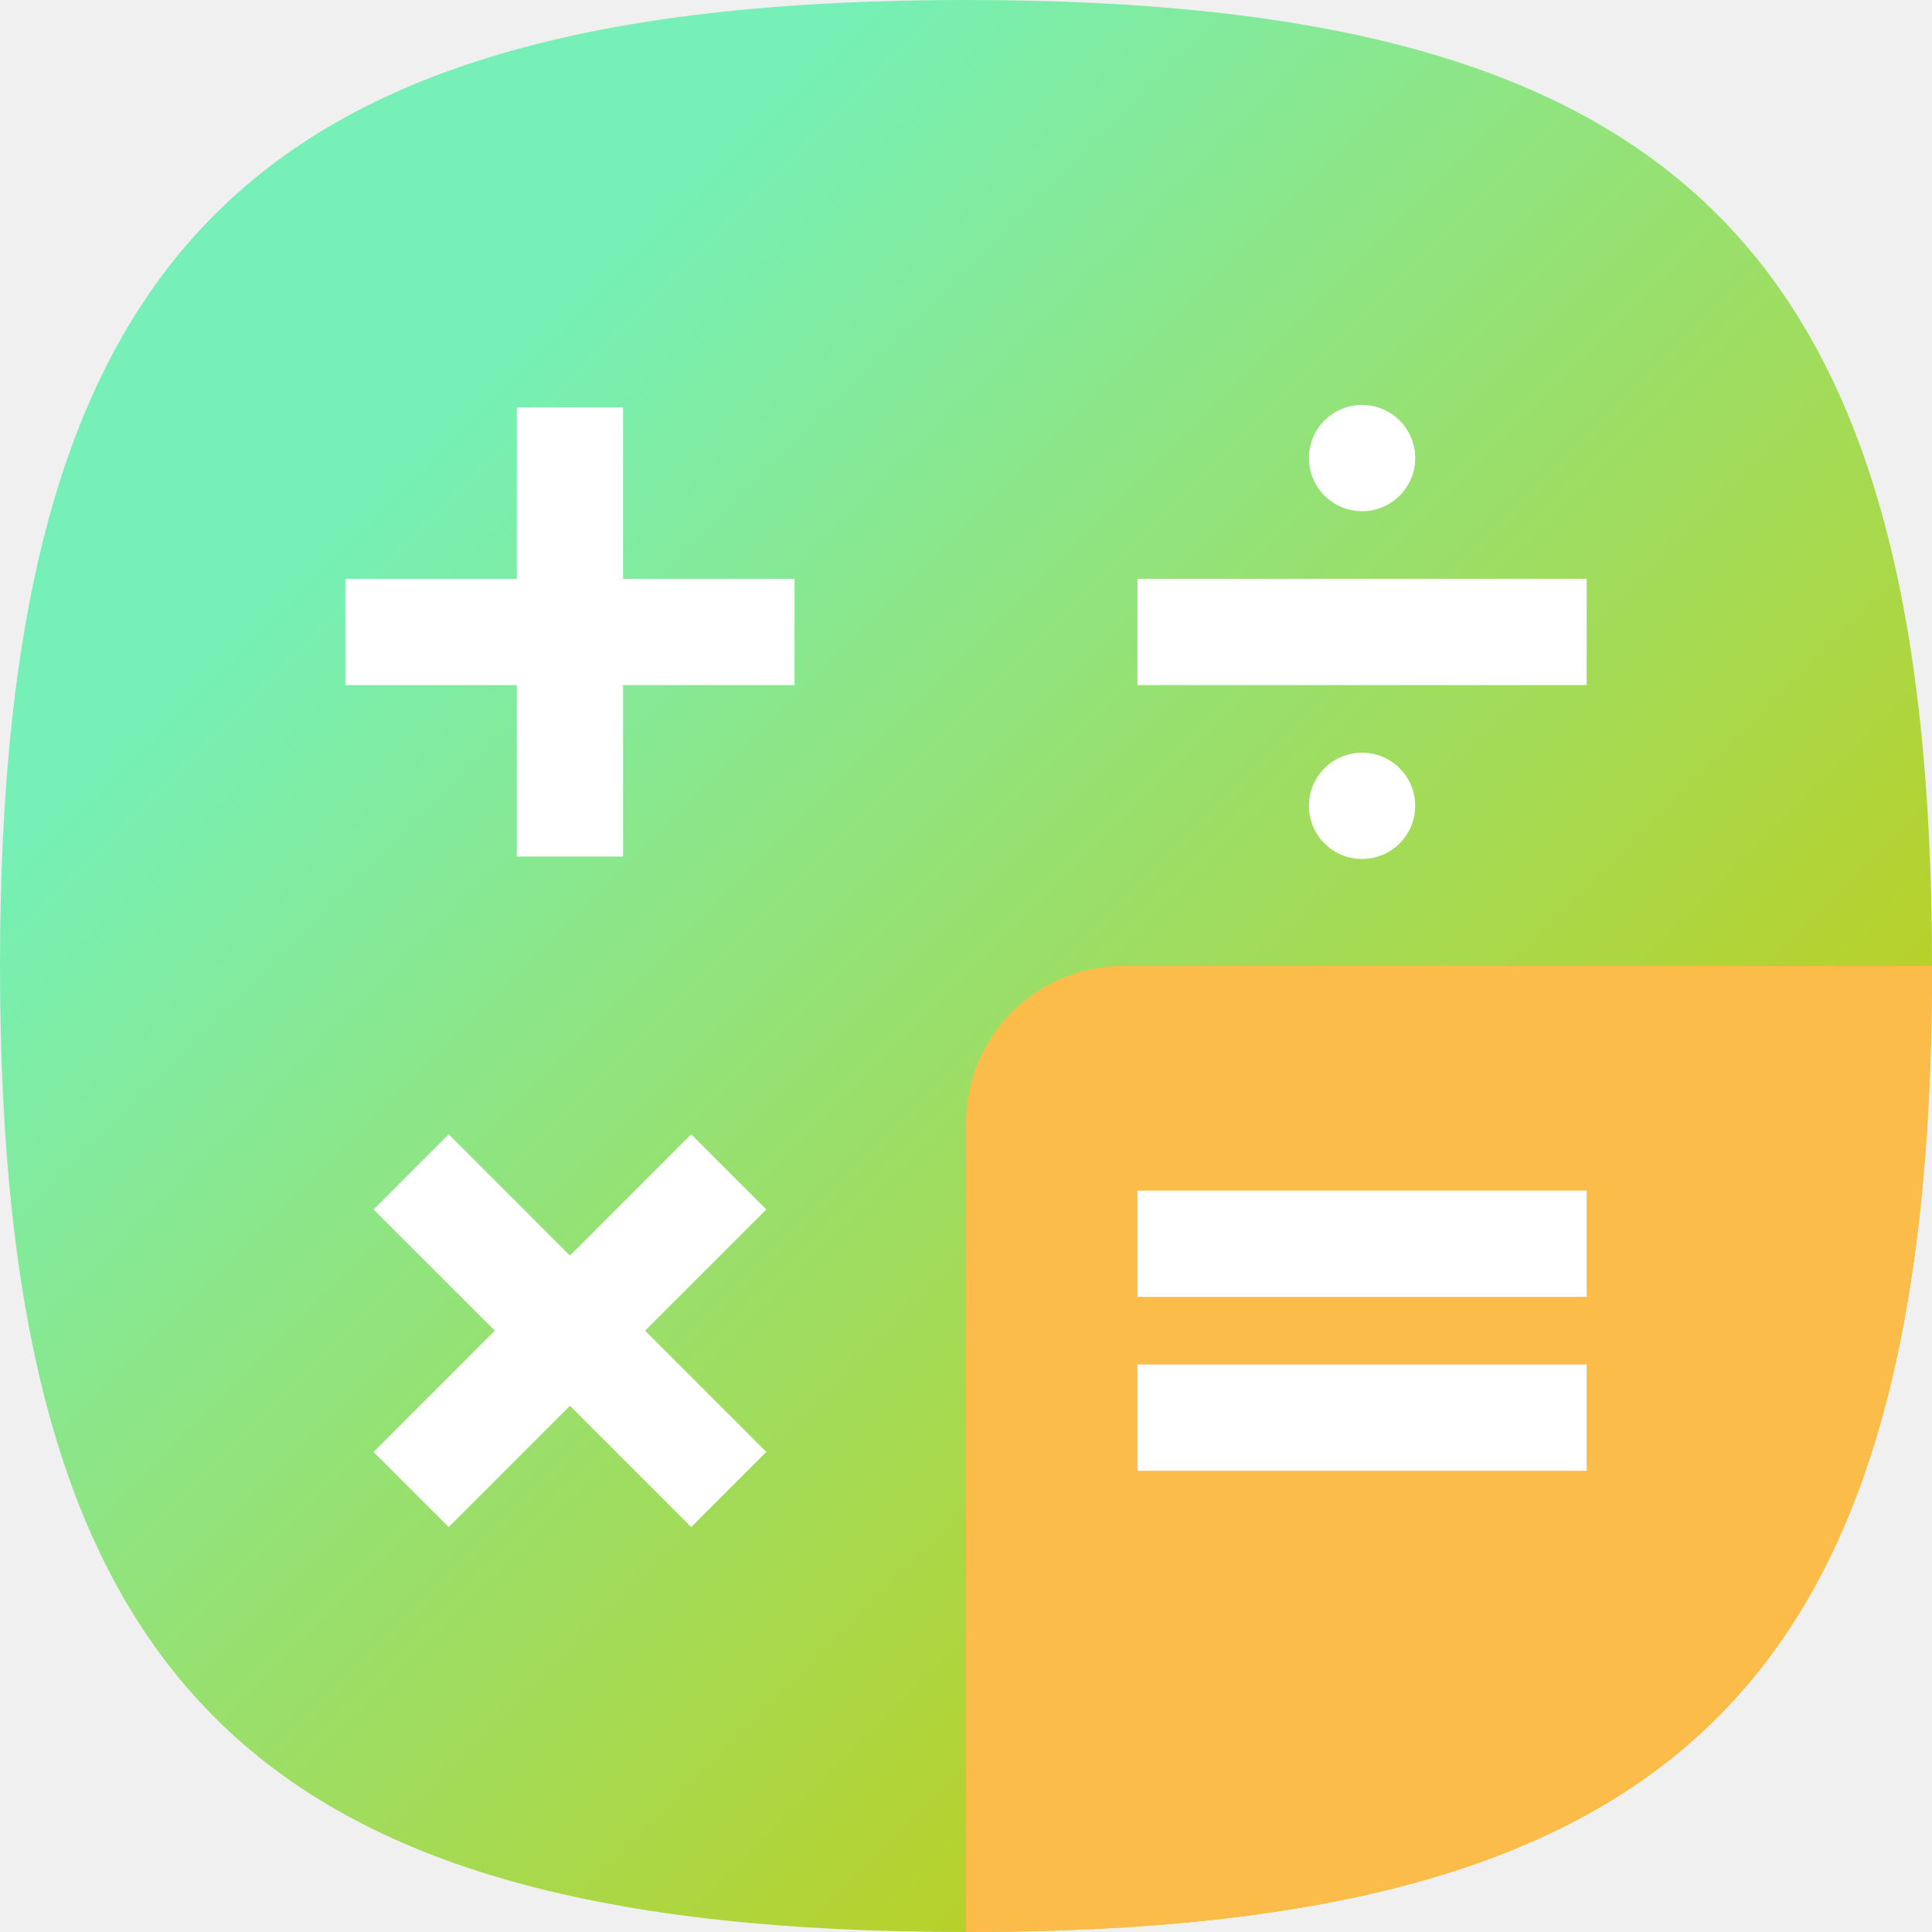
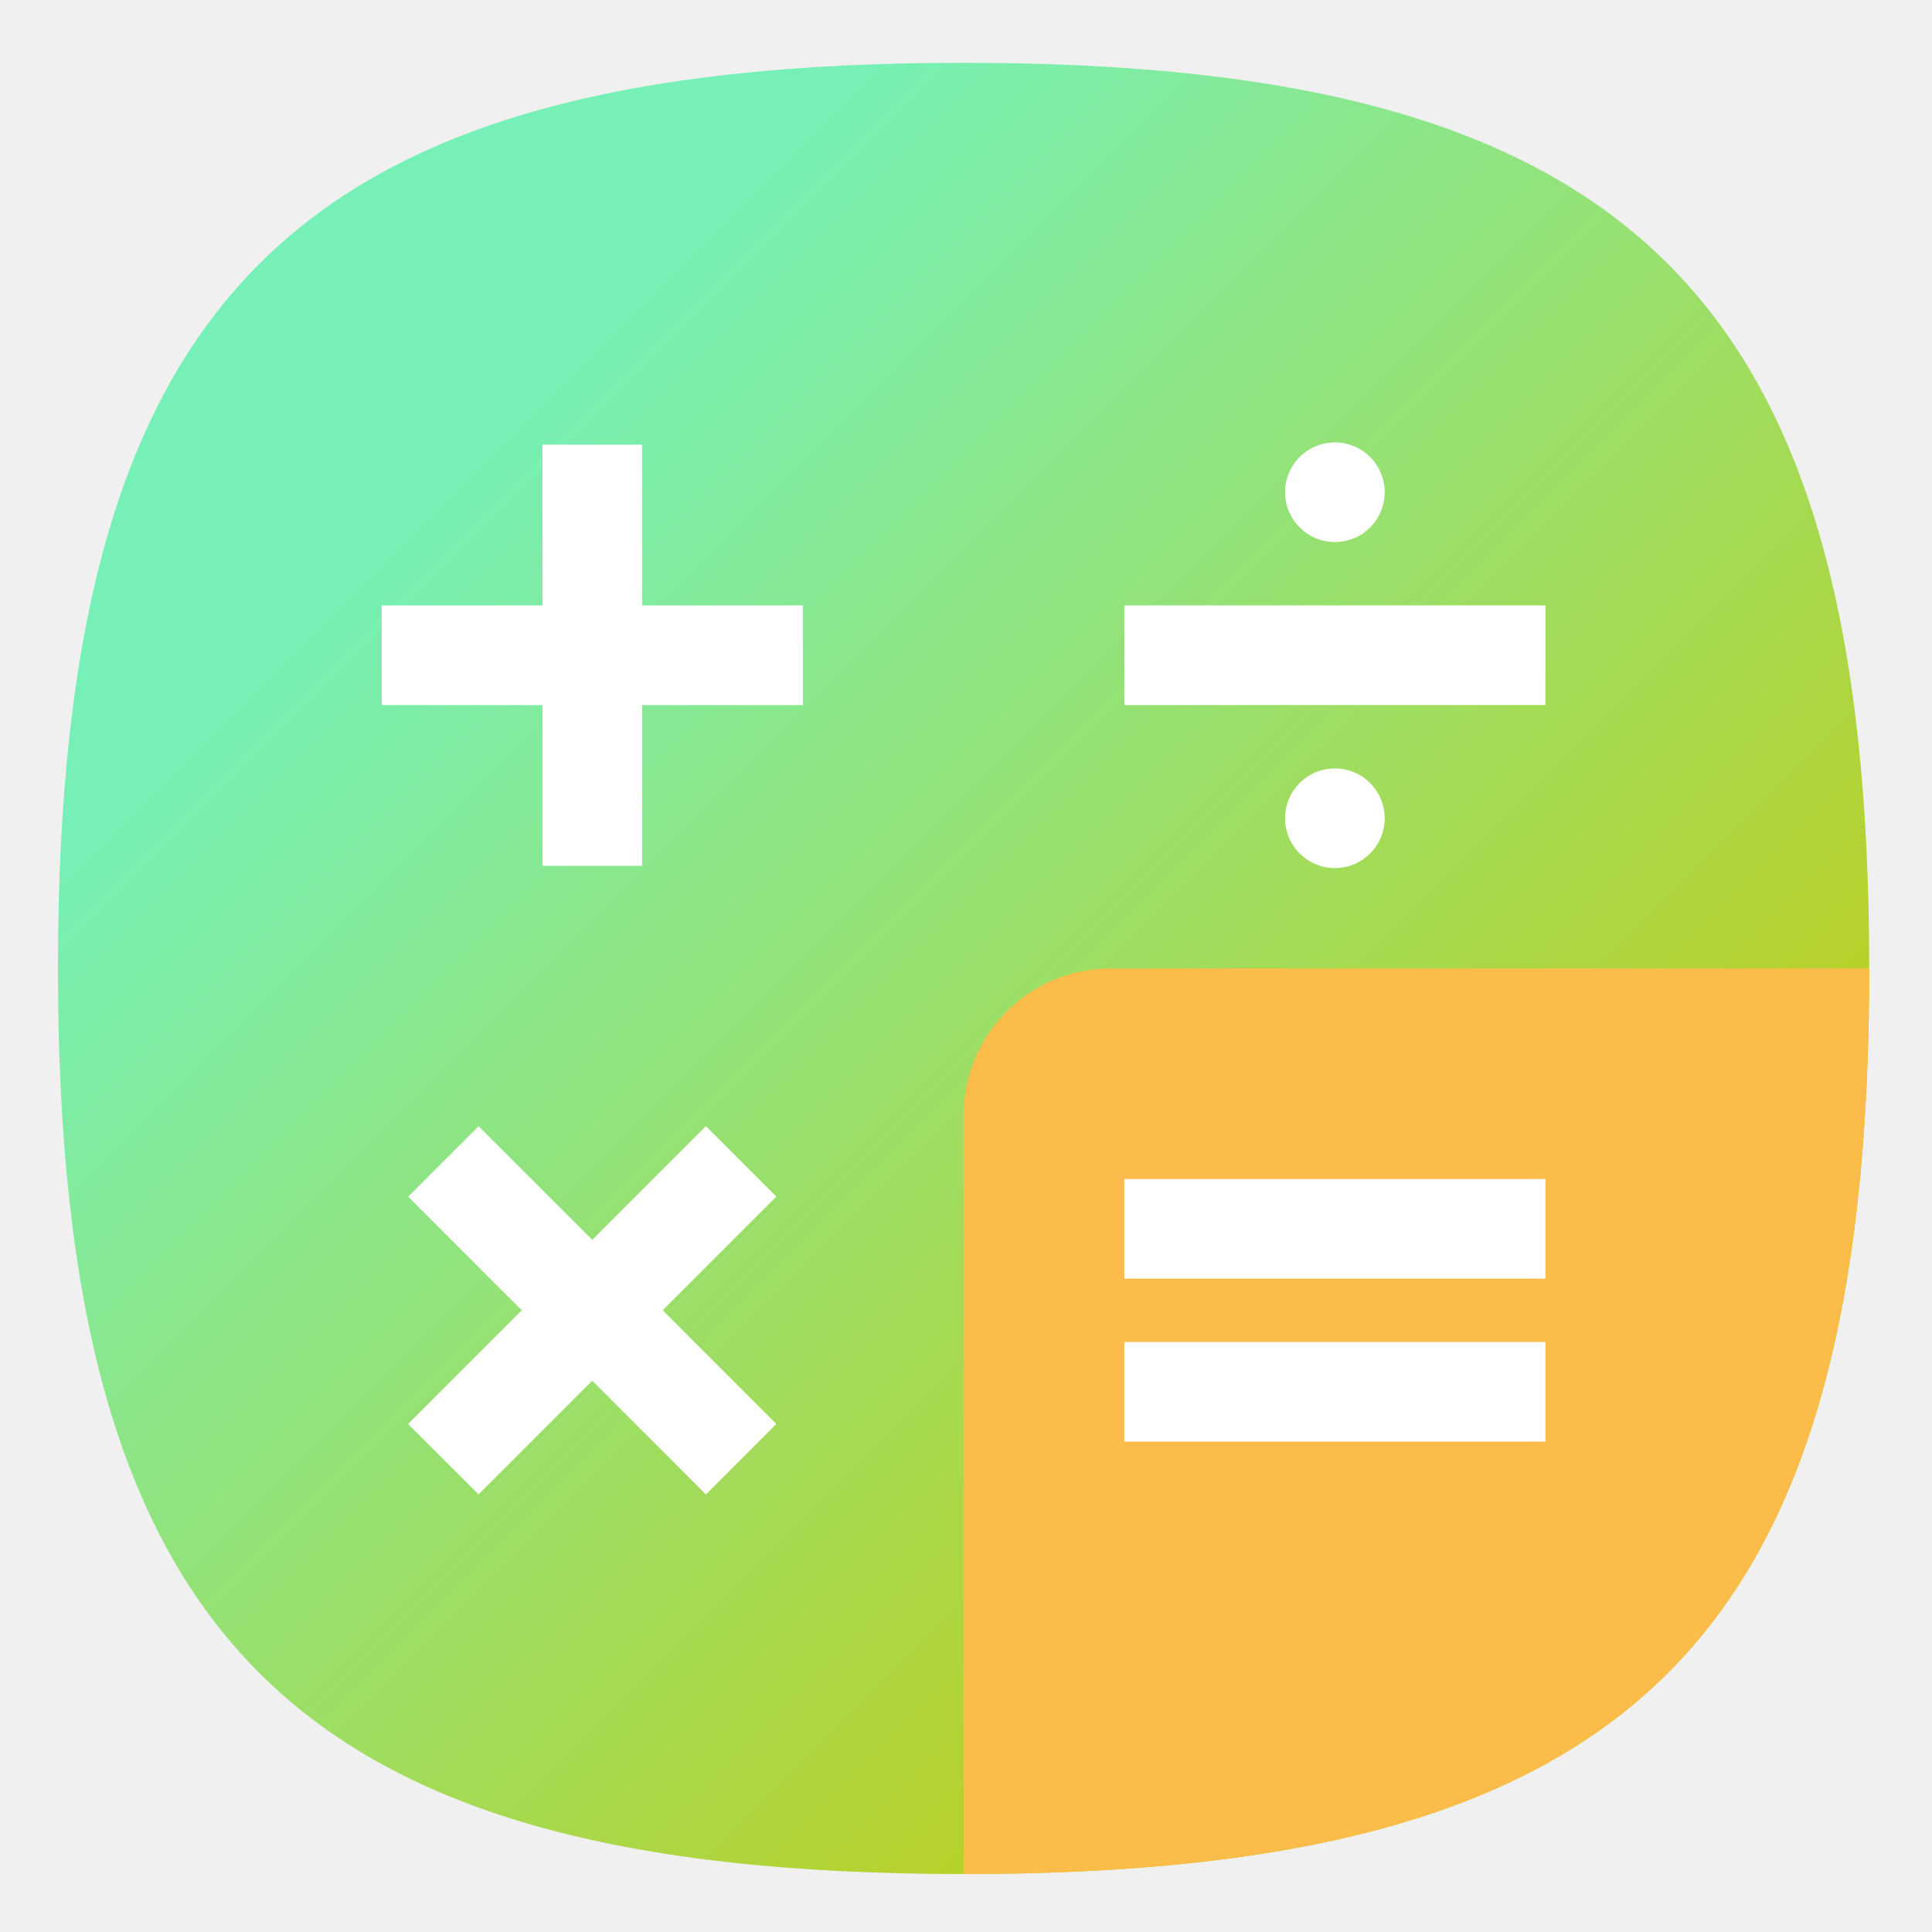
<svg xmlns="http://www.w3.org/2000/svg" viewBox="0 0 133.333 133.333" height="133.333" width="133.333" xml:space="preserve" id="svg2" version="1.1">
  <defs id="defs6">
    <clipPath id="clipPath18" clipPathUnits="userSpaceOnUse">
      <path id="path16" d="M 50,100 C 12.956,100 0,87.039 0,50 v 0 C 0,12.961 12.956,0 50,0 v 0 c 37.045,0 50,12.961 50,50 v 0 c 0,37.044 -12.955,50 -50,50 z" />
    </clipPath>
    <linearGradient id="linearGradient32" spreadMethod="pad" gradientTransform="matrix(77.78125,-77.78125,-77.78125,-77.78125,11.1099,88.89114)" gradientUnits="userSpaceOnUse" y2="0" x2="1" y1="0" x1="0">
      <stop id="stop24" offset="0" style="stop-opacity:1;stop-color:#76f0b6" />
      <stop id="stop26" offset="0.141" style="stop-opacity:1;stop-color:#76f0b6" />
      <stop id="stop28" offset="1" style="stop-opacity:1;stop-color:#c9c906" />
      <stop id="stop30" offset="1" style="stop-opacity:1;stop-color:#c9c906" />
    </linearGradient>
    <clipPath id="clipPath42" clipPathUnits="userSpaceOnUse">
      <path id="path40" d="M 30.625,70.75 17.875,64.541 78.198,4.217 c 6.947,2.808 12.006,7.127 15.495,13.256 v 0 L 32.25,78.916 Z" />
    </clipPath>
    <clipPath id="clipPath50" clipPathUnits="userSpaceOnUse">
      <path id="path48" d="M -32768,32767 H 32767 V -32768 H -32768 Z" />
    </clipPath>
    <linearGradient id="linearGradient58" spreadMethod="pad" gradientTransform="matrix(62.2156,-62.2156,-62.2156,-62.2156,25.0625,71.72815)" gradientUnits="userSpaceOnUse" y2="0" x2="1" y1="0" x1="0">
      <stop id="stop52" offset="0" style="stop-opacity:0.08;stop-color:#ffffff" />
      <stop id="stop54" offset="0.453" style="stop-opacity:0;stop-color:#ffffff" />
      <stop id="stop56" offset="1" style="stop-opacity:0;stop-color:#ffffff" />
    </linearGradient>
    <mask id="mask60" height="1" width="1" y="0" x="0" maskUnits="userSpaceOnUse">
      <g id="g70">
        <g id="g68" clip-path="url(#clipPath50)">
          <g id="g66">
            <g id="g64">
              <path id="path62" style="fill:url(#linearGradient58);stroke:none" d="M -32768,32767 H 32767 V -32768 H -32768 Z" />
            </g>
          </g>
        </g>
      </g>
    </mask>
    <linearGradient id="linearGradient82" spreadMethod="pad" gradientTransform="matrix(62.2156,-62.2156,-62.2156,-62.2156,25.0625,71.72815)" gradientUnits="userSpaceOnUse" y2="0" x2="1" y1="0" x1="0">
      <stop id="stop76" offset="0" style="stop-opacity:1;stop-color:#000000" />
      <stop id="stop78" offset="0.453" style="stop-opacity:1;stop-color:#000000" />
      <stop id="stop80" offset="1" style="stop-opacity:1;stop-color:#000000" />
    </linearGradient>
    <clipPath id="clipPath92" clipPathUnits="userSpaceOnUse">
      <path id="path90" d="M 19.336,24.849 44.055,0.129 C 45.967,0.047 47.94,0 50,0 v 0 c 9.647,0 17.646,0.888 24.222,2.843 v 0 L 39.665,37.4 Z" />
    </clipPath>
    <clipPath id="clipPath100" clipPathUnits="userSpaceOnUse">
      <path id="path98" d="M -32768,32767 H 32767 V -32768 H -32768 Z" />
    </clipPath>
    <linearGradient id="linearGradient108" spreadMethod="pad" gradientTransform="matrix(38.44565,-38.44565,-38.44565,-38.44565,27.55547,33.06859)" gradientUnits="userSpaceOnUse" y2="0" x2="1" y1="0" x1="0">
      <stop id="stop102" offset="0" style="stop-opacity:0.08;stop-color:#ffffff" />
      <stop id="stop104" offset="0.453" style="stop-opacity:0;stop-color:#ffffff" />
      <stop id="stop106" offset="1" style="stop-opacity:0;stop-color:#ffffff" />
    </linearGradient>
    <mask id="mask110" height="1" width="1" y="0" x="0" maskUnits="userSpaceOnUse">
      <g id="g120">
        <g id="g118" clip-path="url(#clipPath100)">
          <g id="g116">
            <g id="g114">
              <path id="path112" style="fill:url(#linearGradient108);stroke:none" d="M -32768,32767 H 32767 V -32768 H -32768 Z" />
            </g>
          </g>
        </g>
      </g>
    </mask>
    <linearGradient id="linearGradient132" spreadMethod="pad" gradientTransform="matrix(38.44565,-38.44565,-38.44565,-38.44565,27.55547,33.06859)" gradientUnits="userSpaceOnUse" y2="0" x2="1" y1="0" x1="0">
      <stop id="stop126" offset="0" style="stop-opacity:1;stop-color:#000000" />
      <stop id="stop128" offset="0.453" style="stop-opacity:1;stop-color:#000000" />
      <stop id="stop130" offset="1" style="stop-opacity:1;stop-color:#000000" />
    </linearGradient>
    <clipPath id="clipPath142" clipPathUnits="userSpaceOnUse">
      <path id="path140" d="M 70.5,76.29 68.558,74.349 74.638,68.27 58.875,64.541 97.269,26.147 C 99.148,32.652 100,40.535 100,50 v 0 c 0,0.745 -0.014,1.465 -0.024,2.19 v 0 l -17.851,17.851 -1.213,-0.287 -8.475,8.474 z" />
    </clipPath>
    <clipPath id="clipPath150" clipPathUnits="userSpaceOnUse">
      <path id="path148" d="M -32768,32767 H 32767 V -32768 H -32768 Z" />
    </clipPath>
    <linearGradient id="linearGradient158" spreadMethod="pad" gradientTransform="matrix(38.45706,-38.45706,-38.45706,-38.45706,65.99997,71.79068)" gradientUnits="userSpaceOnUse" y2="0" x2="1" y1="0" x1="0">
      <stop id="stop152" offset="0" style="stop-opacity:0.08;stop-color:#ffffff" />
      <stop id="stop154" offset="0.453" style="stop-opacity:0;stop-color:#ffffff" />
      <stop id="stop156" offset="1" style="stop-opacity:0;stop-color:#ffffff" />
    </linearGradient>
    <mask id="mask160" height="1" width="1" y="0" x="0" maskUnits="userSpaceOnUse">
      <g id="g170">
        <g id="g168" clip-path="url(#clipPath150)">
          <g id="g166">
            <g id="g164">
              <path id="path162" style="fill:url(#linearGradient158);stroke:none" d="M -32768,32767 H 32767 V -32768 H -32768 Z" />
            </g>
          </g>
        </g>
      </g>
    </mask>
    <linearGradient id="linearGradient182" spreadMethod="pad" gradientTransform="matrix(38.45706,-38.45706,-38.45706,-38.45706,65.99997,71.79068)" gradientUnits="userSpaceOnUse" y2="0" x2="1" y1="0" x1="0">
      <stop id="stop176" offset="0" style="stop-opacity:1;stop-color:#000000" />
      <stop id="stop178" offset="0.453" style="stop-opacity:1;stop-color:#000000" />
      <stop id="stop180" offset="1" style="stop-opacity:1;stop-color:#000000" />
    </linearGradient>
    <clipPath id="clipPath192" clipPathUnits="userSpaceOnUse">
      <path id="path190" d="M 0,100 H 100 V 0 H 0 Z" />
    </clipPath>
    <clipPath id="clipPath222" clipPathUnits="userSpaceOnUse">
      <path id="path220" d="M 58.875,32.874 65.312,26.437 58.875,23.874 78.431,4.318 c 9.036,3.719 14.855,10.024 18.142,19.608 v 0 L 82.125,38.374 Z" />
    </clipPath>
    <clipPath id="clipPath230" clipPathUnits="userSpaceOnUse">
      <path id="path228" d="M -32768,32767 H 32767 V -32768 H -32768 Z" />
    </clipPath>
    <linearGradient id="linearGradient236" spreadMethod="pad" gradientTransform="matrix(25.88258,-25.88258,-25.88258,-25.88258,63.8125,37.81152)" gradientUnits="userSpaceOnUse" y2="0" x2="1" y1="0" x1="0">
      <stop id="stop232" offset="0" style="stop-opacity:0.12;stop-color:#ffffff" />
      <stop id="stop234" offset="1" style="stop-opacity:0;stop-color:#ffffff" />
    </linearGradient>
    <mask id="mask238" height="1" width="1" y="0" x="0" maskUnits="userSpaceOnUse">
      <g id="g248">
        <g id="g246" clip-path="url(#clipPath230)">
          <g id="g244">
            <g id="g242">
              <path id="path240" style="fill:url(#linearGradient236);stroke:none" d="M -32768,32767 H 32767 V -32768 H -32768 Z" />
            </g>
          </g>
        </g>
      </g>
    </mask>
    <linearGradient id="linearGradient258" spreadMethod="pad" gradientTransform="matrix(25.88258,-25.88258,-25.88258,-25.88258,63.8125,37.81152)" gradientUnits="userSpaceOnUse" y2="0" x2="1" y1="0" x1="0">
      <stop id="stop254" offset="0" style="stop-opacity:1;stop-color:#000000" />
      <stop id="stop256" offset="1" style="stop-opacity:1;stop-color:#000000" />
    </linearGradient>
    <clipPath id="clipPath268" clipPathUnits="userSpaceOnUse">
      <path id="path266" d="M 0,100 H 100 V 0 H 0 Z" />
    </clipPath>
  </defs>
-   <g transform="matrix(1.333333,0,0,-1.333333,0,133.3333)" id="g10">
+   <g transform="matrix(1.25,0,0,-1.25,4,129.3333)" id="g10">
    <g id="g12">
      <g clip-path="url(#clipPath18)" id="g14">
        <g id="g20">
          <g id="g22">
            <path id="path34" style="fill:url(#linearGradient32);stroke:none" d="M 50,100 C 12.956,100 0,87.039 0,50 v 0 C 0,12.961 12.956,0 50,0 v 0 c 37.045,0 50,12.961 50,50 v 0 c 0,37.044 -12.955,50 -50,50 z" />
          </g>
        </g>
      </g>
    </g>
    <g id="g36">
      <g clip-path="url(#clipPath42)" id="g38">
        <g id="g44">
          <g id="g46" />
          <g mask="url(#mask60)" id="g72">
            <g id="g74">
              <path id="path84" style="fill:url(#linearGradient82);stroke:none" d="M 30.625,70.75 17.875,64.541 78.198,4.217 c 6.947,2.808 12.006,7.127 15.495,13.256 v 0 L 32.25,78.916 Z" />
            </g>
          </g>
        </g>
      </g>
    </g>
    <g id="g86">
      <g clip-path="url(#clipPath92)" id="g88">
        <g id="g94">
          <g id="g96" />
          <g mask="url(#mask110)" id="g122">
            <g id="g124">
              <path id="path134" style="fill:url(#linearGradient132);stroke:none" d="M 19.336,24.849 44.055,0.129 C 45.967,0.047 47.94,0 50,0 v 0 c 9.647,0 17.646,0.888 24.222,2.843 v 0 L 39.665,37.4 Z" />
            </g>
          </g>
        </g>
      </g>
    </g>
    <g id="g136">
      <g clip-path="url(#clipPath142)" id="g138">
        <g id="g144">
          <g id="g146" />
          <g mask="url(#mask160)" id="g172">
            <g id="g174">
              <path id="path184" style="fill:url(#linearGradient182);stroke:none" d="M 70.5,76.29 68.558,74.349 74.638,68.27 58.875,64.541 97.269,26.147 C 99.148,32.652 100,40.535 100,50 v 0 c 0,0.745 -0.014,1.465 -0.024,2.19 v 0 l -17.851,17.851 -1.213,-0.287 -8.475,8.474 z" />
            </g>
          </g>
        </g>
      </g>
    </g>
    <g id="g186">
      <g clip-path="url(#clipPath192)" id="g188">
        <g transform="translate(41.125,70.0405)" id="g194">
          <path id="path196" style="fill:#ffffff;fill-opacity:1;fill-rule:nonzero;stroke:none" d="m 0,0 h -8.875 v 8.875 h -5.5 V 0 h -8.875 v -5.5 h 8.875 v -8.875 h 5.5 V -5.5 H 0 Z" />
        </g>
        <g transform="translate(39.6646,37.3994)" id="g198">
          <path id="path200" style="fill:#ffffff;fill-opacity:1;fill-rule:nonzero;stroke:none" d="M 0,0 -3.889,3.89 -10.165,-2.387 -16.44,3.89 -20.329,0 l 6.275,-6.275 -6.275,-6.276 3.889,-3.889 6.275,6.276 6.276,-6.276 3.889,3.889 -6.275,6.276 z" />
        </g>
        <g transform="translate(50)" id="g202">
          <path id="path204" style="fill:#fcbc49;fill-opacity:1;fill-rule:nonzero;stroke:none" d="M 0,0 C 37.045,0 50,12.961 50,50 H 8.125 C 3.638,50 0,46.362 0,41.875 Z" />
        </g>
        <path id="path206" style="fill:#ffffff;fill-opacity:1;fill-rule:nonzero;stroke:none" d="m 58.875,64.541 h 23.25 v 5.5 h -23.25 z" />
        <g transform="translate(70.5,61.0405)" id="g208">
          <path id="path210" style="fill:#ffffff;fill-opacity:1;fill-rule:nonzero;stroke:none" d="m 0,0 c -1.519,0 -2.75,-1.231 -2.75,-2.75 0,-1.519 1.231,-2.75 2.75,-2.75 1.519,0 2.75,1.231 2.75,2.75 C 2.75,-1.231 1.519,0 0,0" />
        </g>
        <g transform="translate(70.5,73.5405)" id="g212">
          <path id="path214" style="fill:#ffffff;fill-opacity:1;fill-rule:nonzero;stroke:none" d="M 0,0 C 1.519,0 2.75,1.231 2.75,2.75 2.75,4.269 1.519,5.5 0,5.5 -1.519,5.5 -2.75,4.269 -2.75,2.75 -2.75,1.231 -1.519,0 0,0" />
        </g>
      </g>
    </g>
    <g id="g216">
      <g clip-path="url(#clipPath222)" id="g218">
        <g id="g224">
          <g id="g226" />
          <g mask="url(#mask238)" id="g250">
            <g id="g252">
              <path id="path260" style="fill:url(#linearGradient258);stroke:none" d="M 58.875,32.874 65.312,26.437 58.875,23.874 78.431,4.318 c 9.036,3.719 14.855,10.024 18.142,19.608 v 0 L 82.125,38.374 Z" />
            </g>
          </g>
        </g>
      </g>
    </g>
    <g id="g262">
      <g clip-path="url(#clipPath268)" id="g264">
        <path id="path270" style="fill:#ffffff;fill-opacity:1;fill-rule:nonzero;stroke:none" d="m 58.875,32.874 h 23.25 v 5.5 h -23.25 z" />
        <path id="path272" style="fill:#ffffff;fill-opacity:1;fill-rule:nonzero;stroke:none" d="m 58.875,23.874 h 23.25 v 5.5 h -23.25 z" />
      </g>
    </g>
  </g>
</svg>
